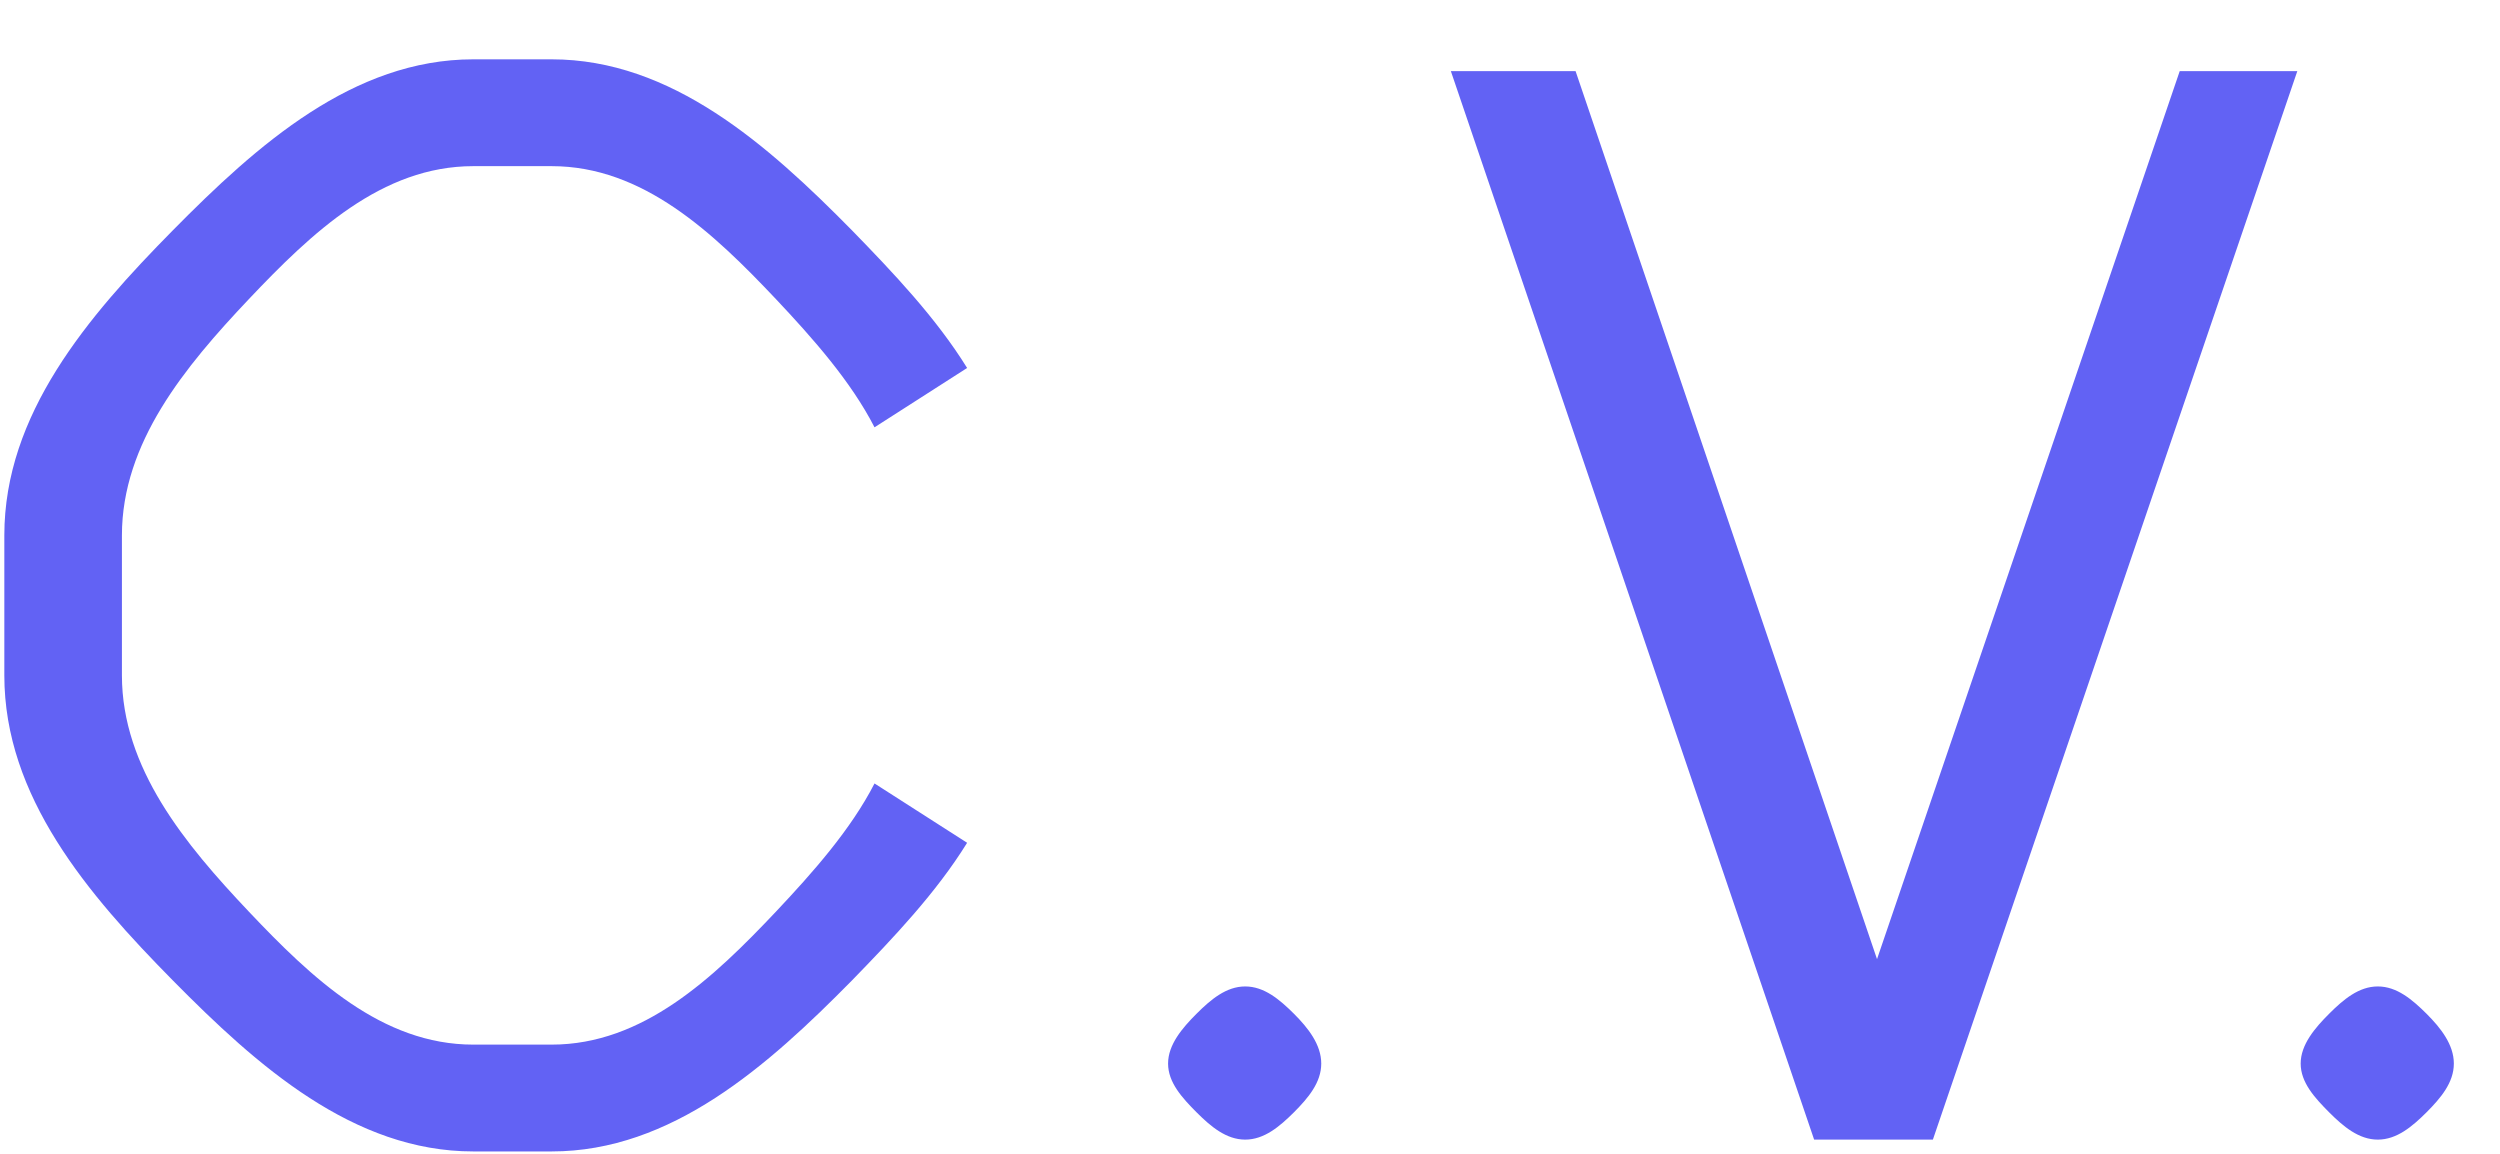
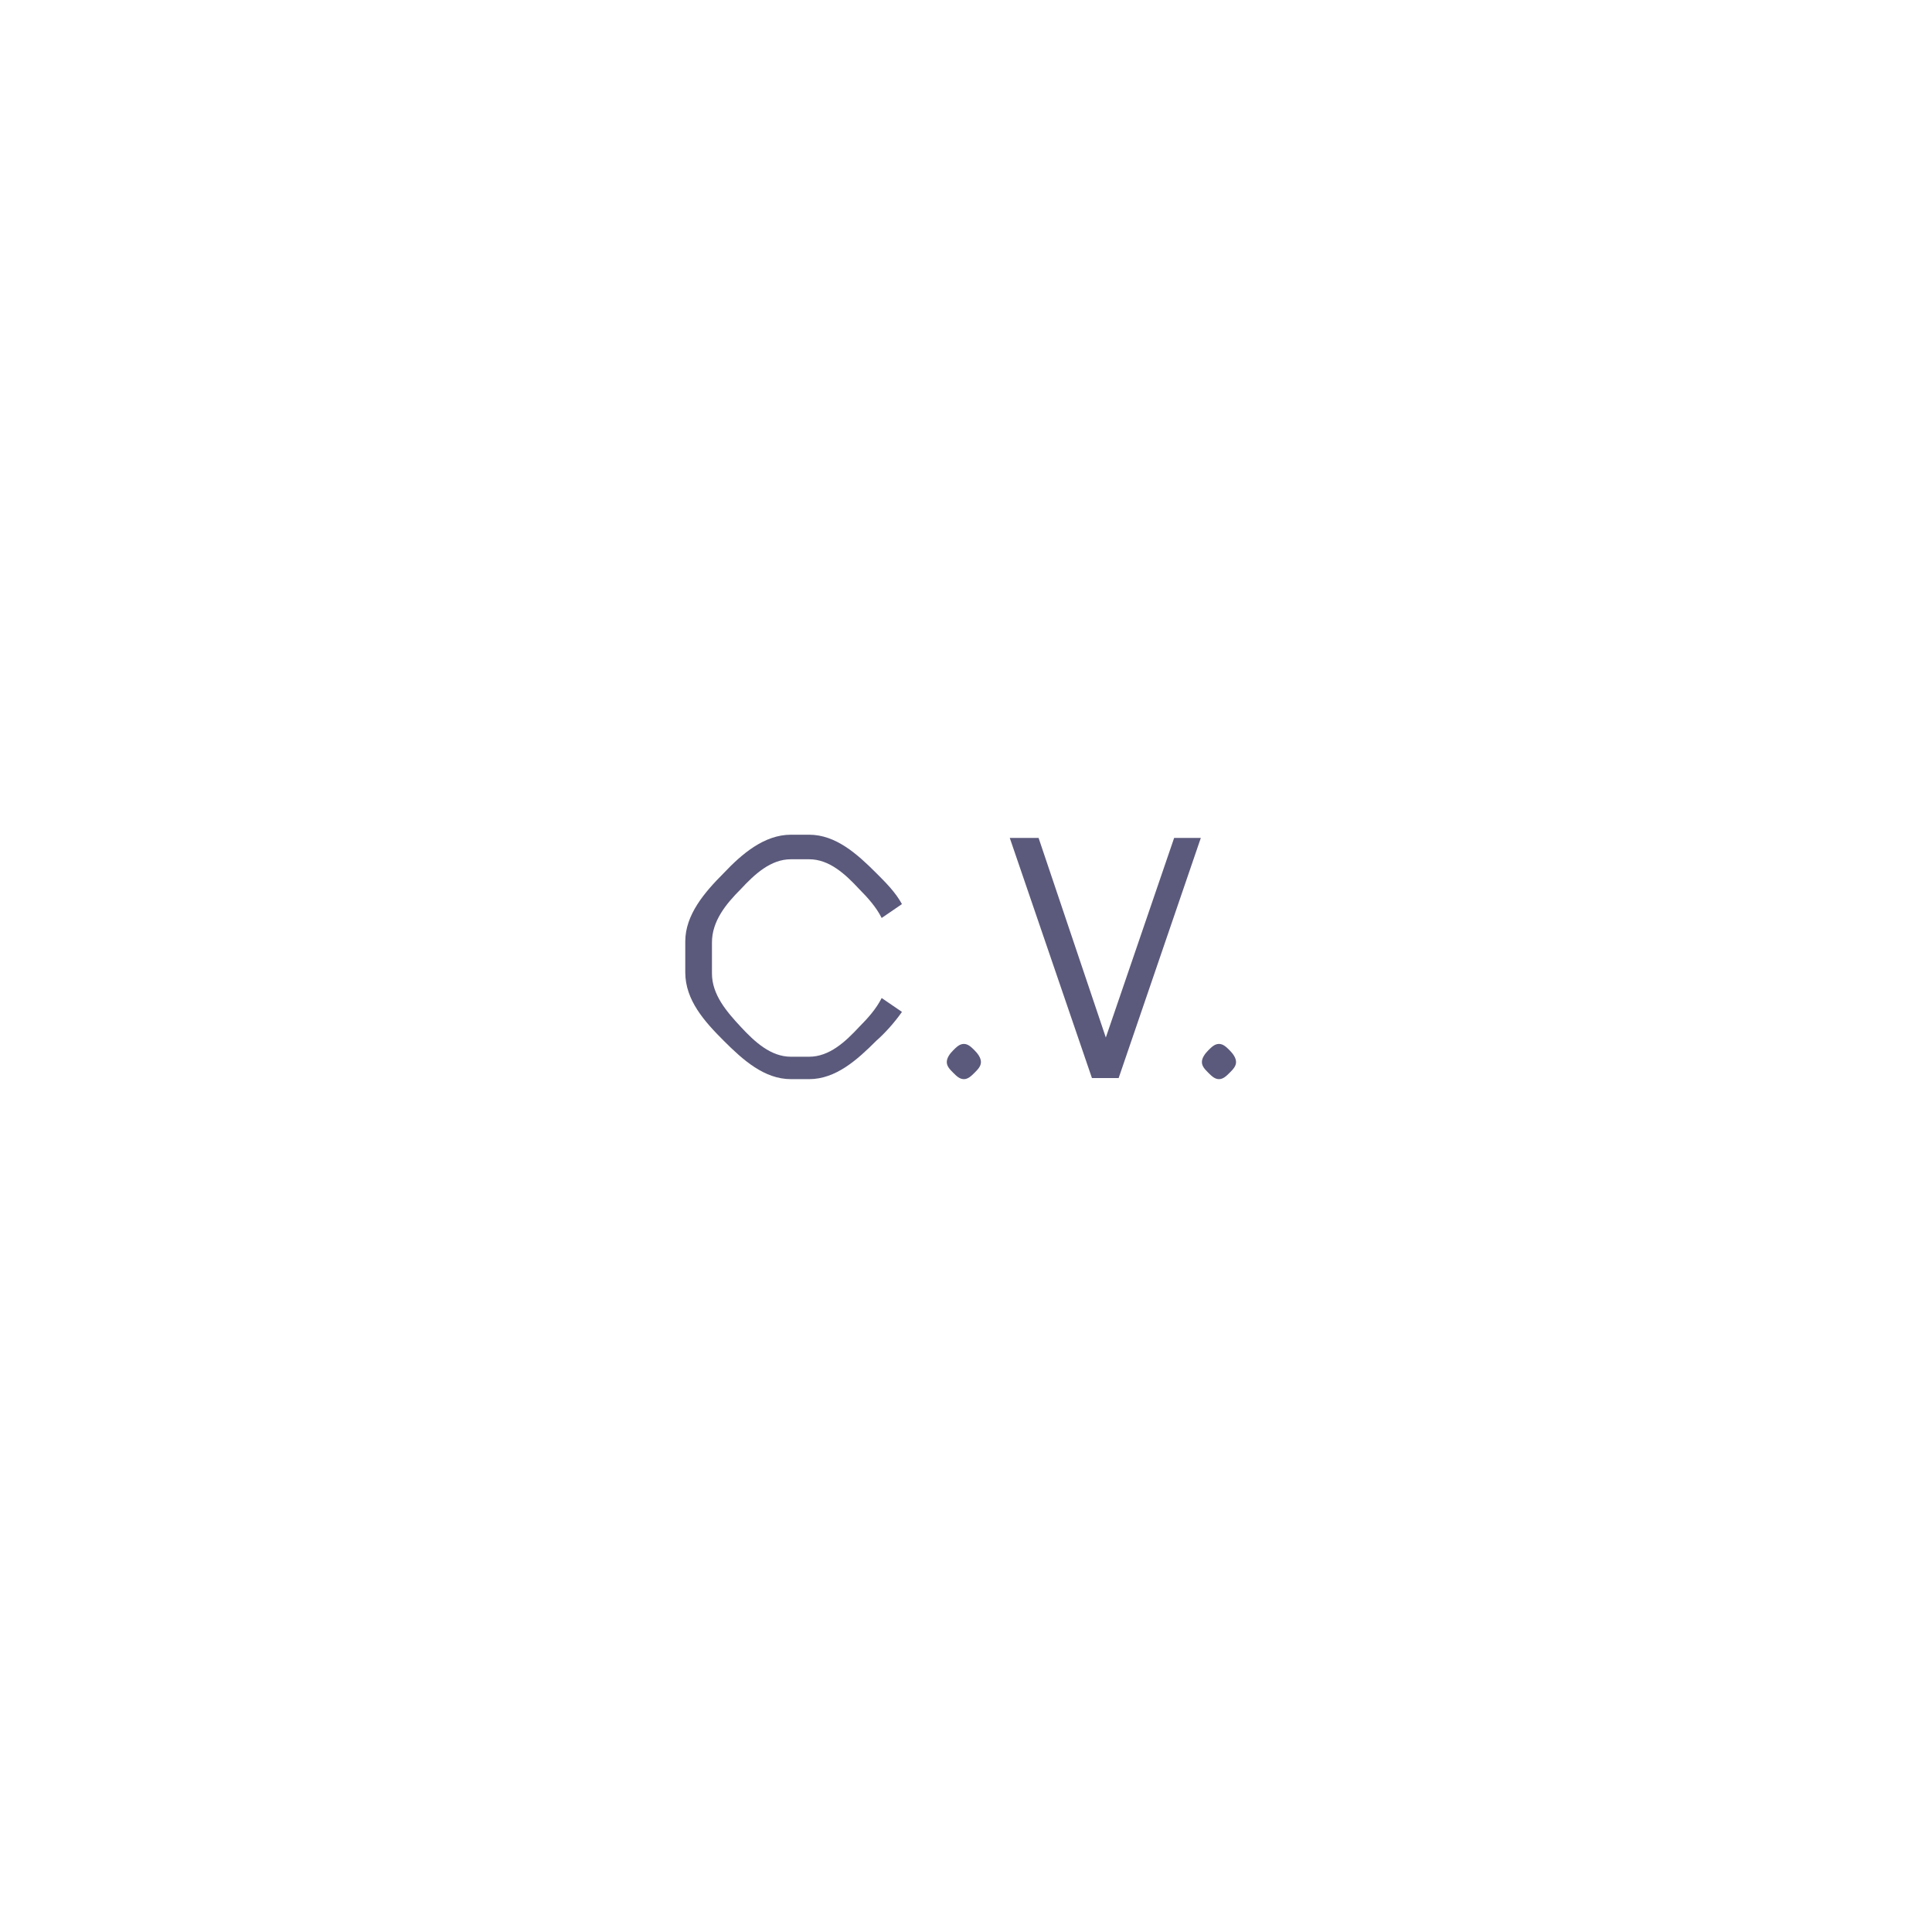
- <svg xmlns="http://www.w3.org/2000/svg" width="26" height="12" viewBox="0 0 26 12" fill="none">
-   <path d="M10.058 8.765L9.095 8.148C8.848 8.629 8.453 9.074 8.07 9.481C7.416 10.173 6.687 10.864 5.737 10.864H4.922C3.971 10.864 3.243 10.173 2.588 9.481C1.922 8.777 1.268 7.987 1.268 7.024V5.568C1.268 4.605 1.922 3.815 2.588 3.111C3.243 2.419 3.971 1.728 4.922 1.728H5.737C6.687 1.728 7.416 2.419 8.07 3.111C8.453 3.518 8.848 3.963 9.095 4.444L10.058 3.827C9.737 3.308 9.292 2.839 8.86 2.395C7.984 1.506 6.984 0.617 5.737 0.617H4.922C3.675 0.617 2.675 1.506 1.798 2.395C0.909 3.296 0.045 4.308 0.045 5.568V7.024C0.045 8.284 0.909 9.296 1.798 10.197C2.675 11.086 3.675 11.975 4.922 11.975H5.737C6.984 11.975 7.984 11.086 8.86 10.197C9.292 9.753 9.737 9.284 10.058 8.765ZM12.95 10.259C12.753 10.259 12.592 10.395 12.444 10.543C12.296 10.691 12.148 10.864 12.148 11.061C12.148 11.259 12.296 11.419 12.444 11.568C12.592 11.716 12.753 11.852 12.95 11.852C13.148 11.852 13.308 11.716 13.457 11.568C13.605 11.419 13.741 11.259 13.741 11.061C13.741 10.864 13.605 10.691 13.457 10.543C13.308 10.395 13.148 10.259 12.95 10.259ZM15.089 0.74L18.867 11.852H20.102L23.892 0.74H22.669L19.521 9.975L16.386 0.74H15.089ZM24.729 10.259C24.532 10.259 24.371 10.395 24.223 10.543C24.075 10.691 23.927 10.864 23.927 11.061C23.927 11.259 24.075 11.419 24.223 11.568C24.371 11.716 24.532 11.852 24.729 11.852C24.927 11.852 25.087 11.716 25.236 11.568C25.384 11.419 25.52 11.259 25.52 11.061C25.52 10.864 25.384 10.691 25.236 10.543C25.087 10.395 24.927 10.259 24.729 10.259Z" fill="#6262F4" />
+ <svg xmlns="http://www.w3.org/2000/svg" version="1.1" id="Layer_1" x="0px" y="0px" viewBox="0 0 181 181" style="enable-background:new 0 0 181 181;" xml:space="preserve">
+   <style type="text/css">
+ 	.st0{fill:#5B5A7C;}
+ </style>
+   <path class="st0" d="M84.5,94.8l-1.9-1.3c-0.5,1-1.3,1.9-2.1,2.7c-1.3,1.4-2.8,2.8-4.7,2.8h-1.7c-1.9,0-3.4-1.4-4.7-2.8  c-1.3-1.4-2.7-3-2.7-5v-2.9c0-2,1.3-3.6,2.7-5c1.3-1.4,2.8-2.8,4.7-2.8h1.7c1.9,0,3.4,1.4,4.7,2.8c0.8,0.8,1.6,1.7,2.1,2.7l1.9-1.3  c-0.6-1.1-1.5-2-2.4-2.9c-1.8-1.8-3.8-3.6-6.3-3.6h-1.7c-2.5,0-4.6,1.8-6.3,3.6c-1.8,1.8-3.6,3.9-3.6,6.4v2.9c0,2.6,1.8,4.6,3.6,6.4  c1.8,1.8,3.8,3.6,6.3,3.6h1.7c2.5,0,4.5-1.8,6.3-3.6C82.9,96.8,83.8,95.8,84.5,94.8z" />
+   <path class="st0" d="M90.3,97.8c-0.4,0-0.7,0.3-1,0.6c-0.3,0.3-0.6,0.7-0.6,1.1s0.3,0.7,0.6,1c0.3,0.3,0.6,0.6,1,0.6s0.7-0.3,1-0.6  c0.3-0.3,0.6-0.6,0.6-1s-0.3-0.8-0.6-1.1C91,98.1,90.7,97.8,90.3,97.8z" />
+   <path class="st0" d="M94.6,78.5l7.7,22.5h2.5l7.7-22.5H110l-6.4,18.7l-6.3-18.7H94.6z" />
+   <path class="st0" d="M114.2,97.8c-0.4,0-0.7,0.3-1,0.6c-0.3,0.3-0.6,0.7-0.6,1.1s0.3,0.7,0.6,1c0.3,0.3,0.6,0.6,1,0.6  c0.4,0,0.7-0.3,1-0.6c0.3-0.3,0.6-0.6,0.6-1s-0.3-0.8-0.6-1.1C114.9,98.1,114.6,97.8,114.2,97.8z" />
</svg>
